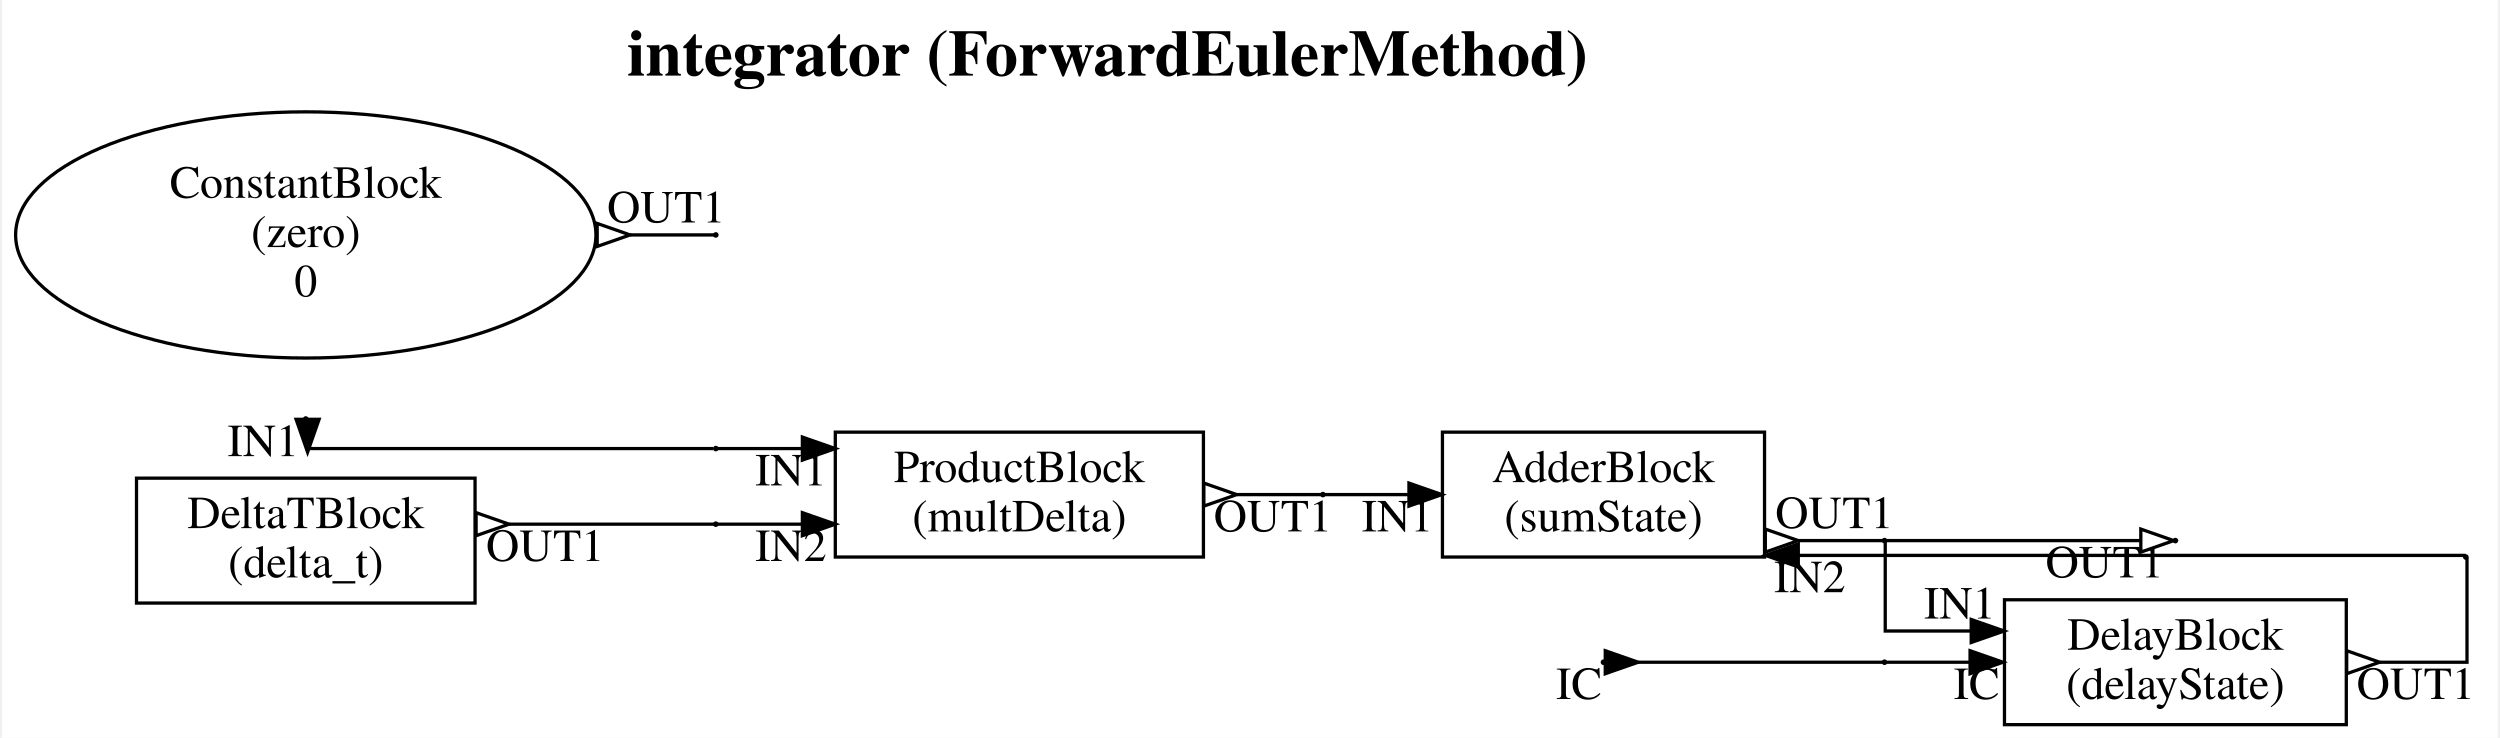
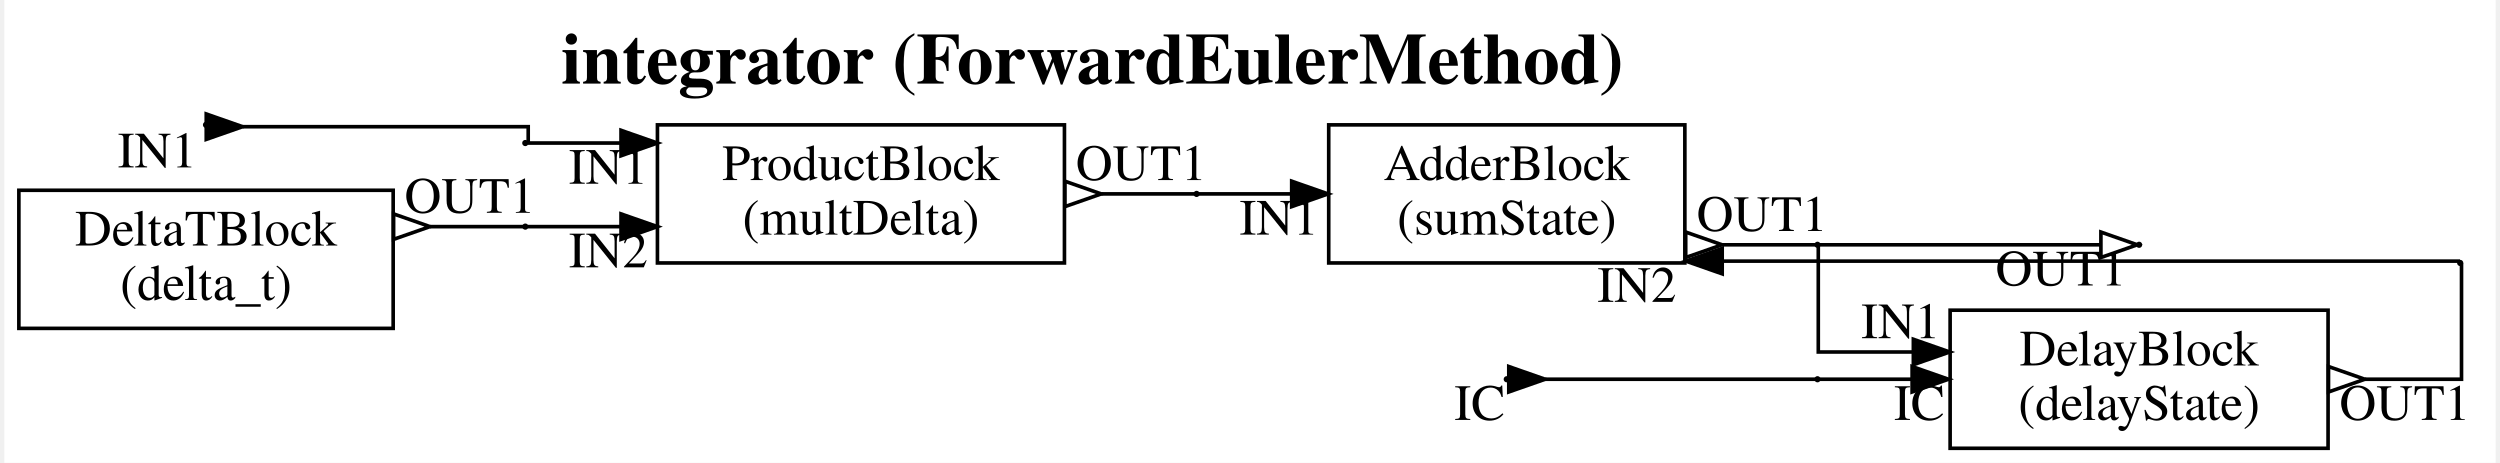
- <svg xmlns="http://www.w3.org/2000/svg" width="759pt" height="224pt" viewBox="0.00 0.00 759.34 224.48">
-   <g id="graph0" class="graph" transform="scale(1 1) rotate(0) translate(4 220.48)">
-     <polygon fill="white" stroke="transparent" points="-4,4 -4,-220.48 755.34,-220.48 755.34,4 -4,4" />
-     <text text-anchor="start" x="186.17" y="-197.48" font-family="Times,serif" font-weight="bold" font-size="20.00">integrator (ForwardEulerMethod)</text>
+ <svg xmlns="http://www.w3.org/2000/svg" width="686pt" height="127pt" viewBox="0.00 0.00 685.56 127.36">
+   <g id="graph0" class="graph" transform="scale(1 1) rotate(0) translate(4 123.36)">
+     <polygon fill="white" stroke="transparent" points="-4,4 -4,-123.36 681.56,-123.36 681.56,4 -4,4" />
+     <text text-anchor="start" x="149.28" y="-100.36" font-family="Times,serif" font-weight="bold" font-size="20.00">integrator (ForwardEulerMethod)</text>
    <g id="node1" class="node">
-       <ellipse fill="black" stroke="black" cx="88.39" cy="-93" rx="0.36" ry="0.36" />
+       <ellipse fill="black" stroke="black" cx="51.5" cy="-89" rx="0.36" ry="0.36" />
    </g>
    <g id="node2" class="node">
-       <ellipse fill="black" stroke="black" cx="213.14" cy="-84" rx="0.36" ry="0.36" />
+       <ellipse fill="black" stroke="black" cx="139.36" cy="-84" rx="0.36" ry="0.36" />
    </g>
    <g id="edge1" class="edge">
-       <path fill="none" stroke="black" d="M88.94,-84.89C88.94,-84.89 88.94,-84 88.94,-84 88.94,-84 201.77,-84 212.34,-84" />
-       <polygon fill="black" stroke="black" points="85.44,-92.9 88.94,-82.9 92.44,-92.9 85.44,-92.9" />
-       <text text-anchor="middle" x="75.44" y="-81.7" font-family="Times,serif" font-size="14.00">IN1</text>
+       <path fill="none" stroke="black" d="M61.56,-88.5C61.56,-88.5 140.16,-88.5 140.16,-88.5 140.16,-88.5 140.16,-84.54 140.16,-84.05" />
+       <polygon fill="black" stroke="black" points="51.56,-85 61.56,-88.5 51.56,-92 51.56,-85" />
+       <text text-anchor="middle" x="38.06" y="-77.3" font-family="Times,serif" font-size="14.00">IN1</text>
+     </g>
+     <g id="node7" class="node">
+       <polygon fill="none" stroke="black" points="287.72,-89 175.72,-89 175.72,-51 287.72,-51 287.72,-89" />
+       <text text-anchor="middle" x="231.72" y="-73.8" font-family="Times,serif" font-size="14.00">ProductBlock</text>
+       <text text-anchor="middle" x="231.72" y="-58.8" font-family="Times,serif" font-size="14.00">(multDelta)</text>
+     </g>
+     <g id="edge4" class="edge">
+       <path fill="none" stroke="black" d="M139.95,-84C139.95,-84 165.7,-84 165.7,-84" />
+       <polygon fill="black" stroke="black" points="165.7,-87.5 175.7,-84 165.7,-80.5 165.7,-87.5" />
+       <text text-anchor="middle" x="162.2" y="-72.8" font-family="Times,serif" font-size="14.00">IN1</text>
+     </g>
+     <g id="node3" class="node">
+       <ellipse fill="black" stroke="black" cx="409.44" cy="-19" rx="0.36" ry="0.36" />
+     </g>
+     <g id="node4" class="node">
+       <ellipse fill="black" stroke="black" cx="494.94" cy="-19" rx="0.36" ry="0.36" />
+     </g>
+     <g id="edge2" class="edge">
+       <path fill="none" stroke="black" d="M419.99,-19C419.99,-19 494.44,-19 494.44,-19" />
+       <polygon fill="black" stroke="black" points="409.99,-15.5 419.99,-19 409.99,-22.5 409.99,-15.5" />
+       <text text-anchor="middle" x="401.99" y="-7.8" font-family="Times,serif" font-size="14.00">IC</text>
    </g>
    <g id="node9" class="node">
-       <polygon fill="none" stroke="black" points="361.5,-89 249.5,-89 249.5,-51 361.5,-51 361.5,-89" />
-       <text text-anchor="middle" x="305.5" y="-73.8" font-family="Times,serif" font-size="14.00">ProductBlock</text>
-       <text text-anchor="middle" x="305.5" y="-58.8" font-family="Times,serif" font-size="14.00">(multDelta)</text>
+       <polygon fill="none" stroke="black" points="635.44,-38 531.44,-38 531.44,0 635.44,0 635.44,-38" />
+       <text text-anchor="middle" x="583.44" y="-22.8" font-family="Times,serif" font-size="14.00">DelayBlock</text>
+       <text text-anchor="middle" x="583.44" y="-7.8" font-family="Times,serif" font-size="14.00">(delayState)</text>
+     </g>
+     <g id="edge8" class="edge">
+       <path fill="none" stroke="black" d="M495.51,-19C495.51,-19 520.98,-19 520.98,-19" />
+       <polygon fill="black" stroke="black" points="520.98,-22.5 530.98,-19 520.98,-15.5 520.98,-22.5" />
+       <text text-anchor="middle" x="522.98" y="-7.8" font-family="Times,serif" font-size="14.00">IC</text>
+     </g>
+     <g id="node5" class="node">
+       <polygon fill="none" stroke="black" points="103,-71 0,-71 0,-33 103,-33 103,-71" />
+       <text text-anchor="middle" x="51.5" y="-55.8" font-family="Times,serif" font-size="14.00">DeltaTBlock</text>
+       <text text-anchor="middle" x="51.5" y="-40.8" font-family="Times,serif" font-size="14.00">(delta_t)</text>
+     </g>
+     <g id="node6" class="node">
+       <ellipse fill="black" stroke="black" cx="139.36" cy="-61" rx="0.36" ry="0.36" />
+     </g>
+     <g id="edge3" class="edge">
+       <path fill="none" stroke="black" d="M113.12,-61C113.12,-61 138.92,-61 138.92,-61" />
+       <polygon fill="none" stroke="black" points="103.12,-57.5 113.12,-61 103.12,-64.5 103.12,-57.5" />
+       <text text-anchor="middle" x="124.12" y="-64.8" font-family="Times,serif" font-size="14.00">OUT1</text>
    </g>
    <g id="edge5" class="edge">
-       <path fill="none" stroke="black" d="M213.73,-84C213.73,-84 239.48,-84 239.48,-84" />
-       <polygon fill="black" stroke="black" points="239.48,-87.5 249.48,-84 239.48,-80.5 239.48,-87.5" />
-       <text text-anchor="middle" x="235.98" y="-72.8" font-family="Times,serif" font-size="14.00">IN1</text>
+       <path fill="none" stroke="black" d="M139.95,-61C139.95,-61 165.7,-61 165.7,-61" />
+       <polygon fill="black" stroke="black" points="165.7,-64.5 175.7,-61 165.7,-57.5 165.7,-64.5" />
+       <text text-anchor="middle" x="162.2" y="-49.8" font-family="Times,serif" font-size="14.00">IN2</text>
    </g>
-     <g id="node3" class="node">
-       <ellipse fill="black" stroke="black" cx="483.22" cy="-19" rx="0.36" ry="0.36" />
+     <g id="node8" class="node">
+       <ellipse fill="black" stroke="black" cx="324.08" cy="-70" rx="0.36" ry="0.36" />
    </g>
-     <g id="node4" class="node">
-       <ellipse fill="black" stroke="black" cx="568.72" cy="-19" rx="0.36" ry="0.36" />
+     <g id="edge6" class="edge">
+       <path fill="none" stroke="black" d="M297.84,-70C297.84,-70 323.65,-70 323.65,-70" />
+       <polygon fill="none" stroke="black" points="287.84,-66.5 297.84,-70 287.84,-73.5 287.84,-66.5" />
+       <text text-anchor="middle" x="308.84" y="-73.8" font-family="Times,serif" font-size="14.00">OUT1</text>
    </g>
-     <g id="edge2" class="edge">
-       <path fill="none" stroke="black" d="M493.76,-19C493.76,-19 568.22,-19 568.22,-19" />
-       <polygon fill="black" stroke="black" points="483.76,-15.5 493.76,-19 483.76,-22.5 483.76,-15.5" />
-       <text text-anchor="middle" x="475.76" y="-7.8" font-family="Times,serif" font-size="14.00">IC</text>
+     <g id="node12" class="node">
+       <polygon fill="none" stroke="black" points="458.44,-89 360.44,-89 360.44,-51 458.44,-51 458.44,-89" />
+       <text text-anchor="middle" x="409.44" y="-73.8" font-family="Times,serif" font-size="14.00">AdderBlock</text>
+       <text text-anchor="middle" x="409.44" y="-58.8" font-family="Times,serif" font-size="14.00">(sumState)</text>
+     </g>
+     <g id="edge10" class="edge">
+       <path fill="none" stroke="black" d="M324.63,-70C324.63,-70 350.25,-70 350.25,-70" />
+       <polygon fill="black" stroke="black" points="350.25,-73.5 360.25,-70 350.25,-66.5 350.25,-73.5" />
+       <text text-anchor="middle" x="346.75" y="-58.8" font-family="Times,serif" font-size="14.00">IN1</text>
    </g>
    <g id="node11" class="node">
-       <polygon fill="none" stroke="black" points="709.22,-38 605.22,-38 605.22,0 709.22,0 709.22,-38" />
-       <text text-anchor="middle" x="657.22" y="-22.8" font-family="Times,serif" font-size="14.00">DelayBlock</text>
-       <text text-anchor="middle" x="657.22" y="-7.8" font-family="Times,serif" font-size="14.00">(delayState)</text>
+       <ellipse fill="black" stroke="black" cx="671.8" cy="-51" rx="0.36" ry="0.36" />
    </g>
    <g id="edge9" class="edge">
-       <path fill="none" stroke="black" d="M569.28,-19C569.28,-19 594.75,-19 594.75,-19" />
-       <polygon fill="black" stroke="black" points="594.75,-22.5 604.75,-19 594.75,-15.5 594.75,-22.5" />
-       <text text-anchor="middle" x="596.75" y="-7.8" font-family="Times,serif" font-size="14.00">IC</text>
-     </g>
-     <g id="node5" class="node">
-       <ellipse fill="none" stroke="black" cx="88.39" cy="-149" rx="88.28" ry="37.45" />
-       <text text-anchor="middle" x="88.39" y="-160.3" font-family="Times,serif" font-size="14.00"> ConstantBlock</text>
-       <text text-anchor="middle" x="88.39" y="-145.3" font-family="Times,serif" font-size="14.00">(zero)</text>
-       <text text-anchor="middle" x="88.39" y="-130.3" font-family="Times,serif" font-size="14.00">0</text>
-     </g>
-     <g id="node6" class="node">
-       <ellipse fill="black" stroke="black" cx="213.14" cy="-149" rx="0.36" ry="0.36" />
-     </g>
-     <g id="edge3" class="edge">
-       <path fill="none" stroke="black" d="M187.05,-149C187.05,-149 212.73,-149 212.73,-149" />
-       <polygon fill="none" stroke="black" points="177.05,-145.5 187.05,-149 177.05,-152.5 177.05,-145.5" />
-       <text text-anchor="middle" x="198.05" y="-152.8" font-family="Times,serif" font-size="14.00">OUT1</text>
-     </g>
-     <g id="node7" class="node">
-       <polygon fill="none" stroke="black" points="139.89,-75 36.89,-75 36.89,-37 139.89,-37 139.89,-75" />
-       <text text-anchor="middle" x="88.39" y="-59.8" font-family="Times,serif" font-size="14.00">DeltaTBlock</text>
-       <text text-anchor="middle" x="88.39" y="-44.8" font-family="Times,serif" font-size="14.00">(delta_t)</text>
-     </g>
-     <g id="node8" class="node">
-       <ellipse fill="black" stroke="black" cx="213.14" cy="-61" rx="0.36" ry="0.36" />
-     </g>
-     <g id="edge4" class="edge">
-       <path fill="none" stroke="black" d="M150.21,-61C150.21,-61 212.69,-61 212.69,-61" />
-       <polygon fill="none" stroke="black" points="140.21,-57.5 150.21,-61 140.21,-64.5 140.21,-57.5" />
-       <text text-anchor="middle" x="161.21" y="-49.8" font-family="Times,serif" font-size="14.00">OUT1</text>
-     </g>
-     <g id="edge6" class="edge">
-       <path fill="none" stroke="black" d="M213.73,-61C213.73,-61 239.48,-61 239.48,-61" />
-       <polygon fill="black" stroke="black" points="239.48,-64.5 249.48,-61 239.48,-57.5 239.48,-64.5" />
-       <text text-anchor="middle" x="235.98" y="-49.8" font-family="Times,serif" font-size="14.00">IN2</text>
+       <path fill="none" stroke="black" d="M645.56,-19C645.56,-19 672.16,-19 672.16,-19 672.16,-19 672.16,-49.03 672.16,-50.91" />
+       <polygon fill="none" stroke="black" points="635.56,-15.5 645.56,-19 635.56,-22.5 635.56,-15.5" />
+       <text text-anchor="middle" x="656.56" y="-7.8" font-family="Times,serif" font-size="14.00">OUT1</text>
    </g>
    <g id="node10" class="node">
-       <ellipse fill="black" stroke="black" cx="397.86" cy="-70" rx="0.36" ry="0.36" />
+       <ellipse fill="black" stroke="black" cx="494.94" cy="-56" rx="0.36" ry="0.36" />
    </g>
    <g id="edge7" class="edge">
-       <path fill="none" stroke="black" d="M371.62,-70C371.62,-70 397.42,-70 397.42,-70" />
-       <polygon fill="none" stroke="black" points="361.62,-66.5 371.62,-70 361.62,-73.5 361.62,-66.5" />
-       <text text-anchor="middle" x="382.62" y="-58.8" font-family="Times,serif" font-size="14.00">OUT1</text>
+       <path fill="none" stroke="black" d="M495.16,-55.67C495.16,-52.43 495.16,-26.5 495.16,-26.5 495.16,-26.5 521.32,-26.5 521.32,-26.5" />
+       <polygon fill="black" stroke="black" points="521.32,-30 531.32,-26.5 521.32,-23 521.32,-30" />
+       <text text-anchor="middle" x="517.82" y="-30.3" font-family="Times,serif" font-size="14.00">IN1</text>
    </g>
-     <g id="node14" class="node">
-       <polygon fill="none" stroke="black" points="532.22,-89 434.22,-89 434.22,-51 532.22,-51 532.22,-89" />
-       <text text-anchor="middle" x="483.22" y="-73.8" font-family="Times,serif" font-size="14.00">AdderBlock</text>
-       <text text-anchor="middle" x="483.22" y="-58.8" font-family="Times,serif" font-size="14.00">(sumState)</text>
+     <g id="node13" class="node">
+       <ellipse fill="black" stroke="black" cx="583.44" cy="-56" rx="0.36" ry="0.36" />
+     </g>
+     <g id="edge13" class="edge">
+       <path fill="none" stroke="black" d="M495.51,-56C495.51,-56 572.93,-56 572.93,-56" />
+       <polygon fill="none" stroke="black" points="572.93,-59.5 582.93,-56 572.93,-52.5 572.93,-59.5" />
+       <text text-anchor="middle" x="561.93" y="-44.8" font-family="Times,serif" font-size="14.00">OUT1</text>
    </g>
    <g id="edge11" class="edge">
-       <path fill="none" stroke="black" d="M398.4,-70C398.4,-70 424.03,-70 424.03,-70" />
-       <polygon fill="black" stroke="black" points="424.03,-73.5 434.03,-70 424.03,-66.5 424.03,-73.5" />
-       <text text-anchor="middle" x="420.53" y="-58.8" font-family="Times,serif" font-size="14.00">IN1</text>
-     </g>
-     <g id="node13" class="node">
-       <ellipse fill="black" stroke="black" cx="745.58" cy="-51" rx="0.36" ry="0.36" />
-     </g>
-     <g id="edge10" class="edge">
-       <path fill="none" stroke="black" d="M719.34,-19C719.34,-19 745.94,-19 745.94,-19 745.94,-19 745.94,-49.03 745.94,-50.91" />
-       <polygon fill="none" stroke="black" points="709.34,-15.5 719.34,-19 709.34,-22.5 709.34,-15.5" />
-       <text text-anchor="middle" x="730.34" y="-7.8" font-family="Times,serif" font-size="14.00">OUT1</text>
-     </g>
-     <g id="node12" class="node">
-       <ellipse fill="black" stroke="black" cx="568.72" cy="-56" rx="0.36" ry="0.36" />
-     </g>
-     <g id="edge8" class="edge">
-       <path fill="none" stroke="black" d="M568.94,-55.69C568.94,-52.67 568.94,-28.5 568.94,-28.5 568.94,-28.5 595.1,-28.5 595.1,-28.5" />
-       <polygon fill="black" stroke="black" points="595.1,-32 605.1,-28.5 595.1,-25 595.1,-32" />
-       <text text-anchor="middle" x="591.6" y="-32.3" font-family="Times,serif" font-size="14.00">IN1</text>
-     </g>
-     <g id="node15" class="node">
-       <ellipse fill="black" stroke="black" cx="657.22" cy="-56" rx="0.36" ry="0.36" />
-     </g>
-     <g id="edge14" class="edge">
-       <path fill="none" stroke="black" d="M569.28,-56C569.28,-56 646.7,-56 646.7,-56" />
-       <polygon fill="none" stroke="black" points="646.7,-59.5 656.7,-56 646.7,-52.5 646.7,-59.5" />
-       <text text-anchor="middle" x="635.7" y="-44.8" font-family="Times,serif" font-size="14.00">OUT1</text>
+       <path fill="none" stroke="black" d="M671.75,-51.5C671.75,-51.5 468.72,-51.5 468.72,-51.5" />
+       <polygon fill="black" stroke="black" points="468.72,-48 458.72,-51.5 468.72,-55 468.72,-48" />
+       <text text-anchor="middle" x="445.22" y="-40.3" font-family="Times,serif" font-size="14.00">IN2</text>
    </g>
    <g id="edge12" class="edge">
-       <path fill="none" stroke="black" d="M745.53,-51.5C745.53,-51.5 542.49,-51.5 542.49,-51.5" />
-       <polygon fill="black" stroke="black" points="542.49,-48 532.49,-51.5 542.49,-55 542.49,-48" />
-       <text text-anchor="middle" x="545.99" y="-40.3" font-family="Times,serif" font-size="14.00">IN2</text>
-     </g>
-     <g id="edge13" class="edge">
-       <path fill="none" stroke="black" d="M542.46,-56C542.46,-56 568.27,-56 568.27,-56" />
-       <polygon fill="none" stroke="black" points="532.46,-52.5 542.46,-56 532.46,-59.5 532.46,-52.5" />
-       <text text-anchor="middle" x="553.46" y="-59.8" font-family="Times,serif" font-size="14.00">OUT1</text>
+       <path fill="none" stroke="black" d="M468.68,-56C468.68,-56 494.5,-56 494.5,-56" />
+       <polygon fill="none" stroke="black" points="458.68,-52.5 468.68,-56 458.68,-59.5 458.68,-52.5" />
+       <text text-anchor="middle" x="479.68" y="-59.8" font-family="Times,serif" font-size="14.00">OUT1</text>
    </g>
  </g>
</svg>
